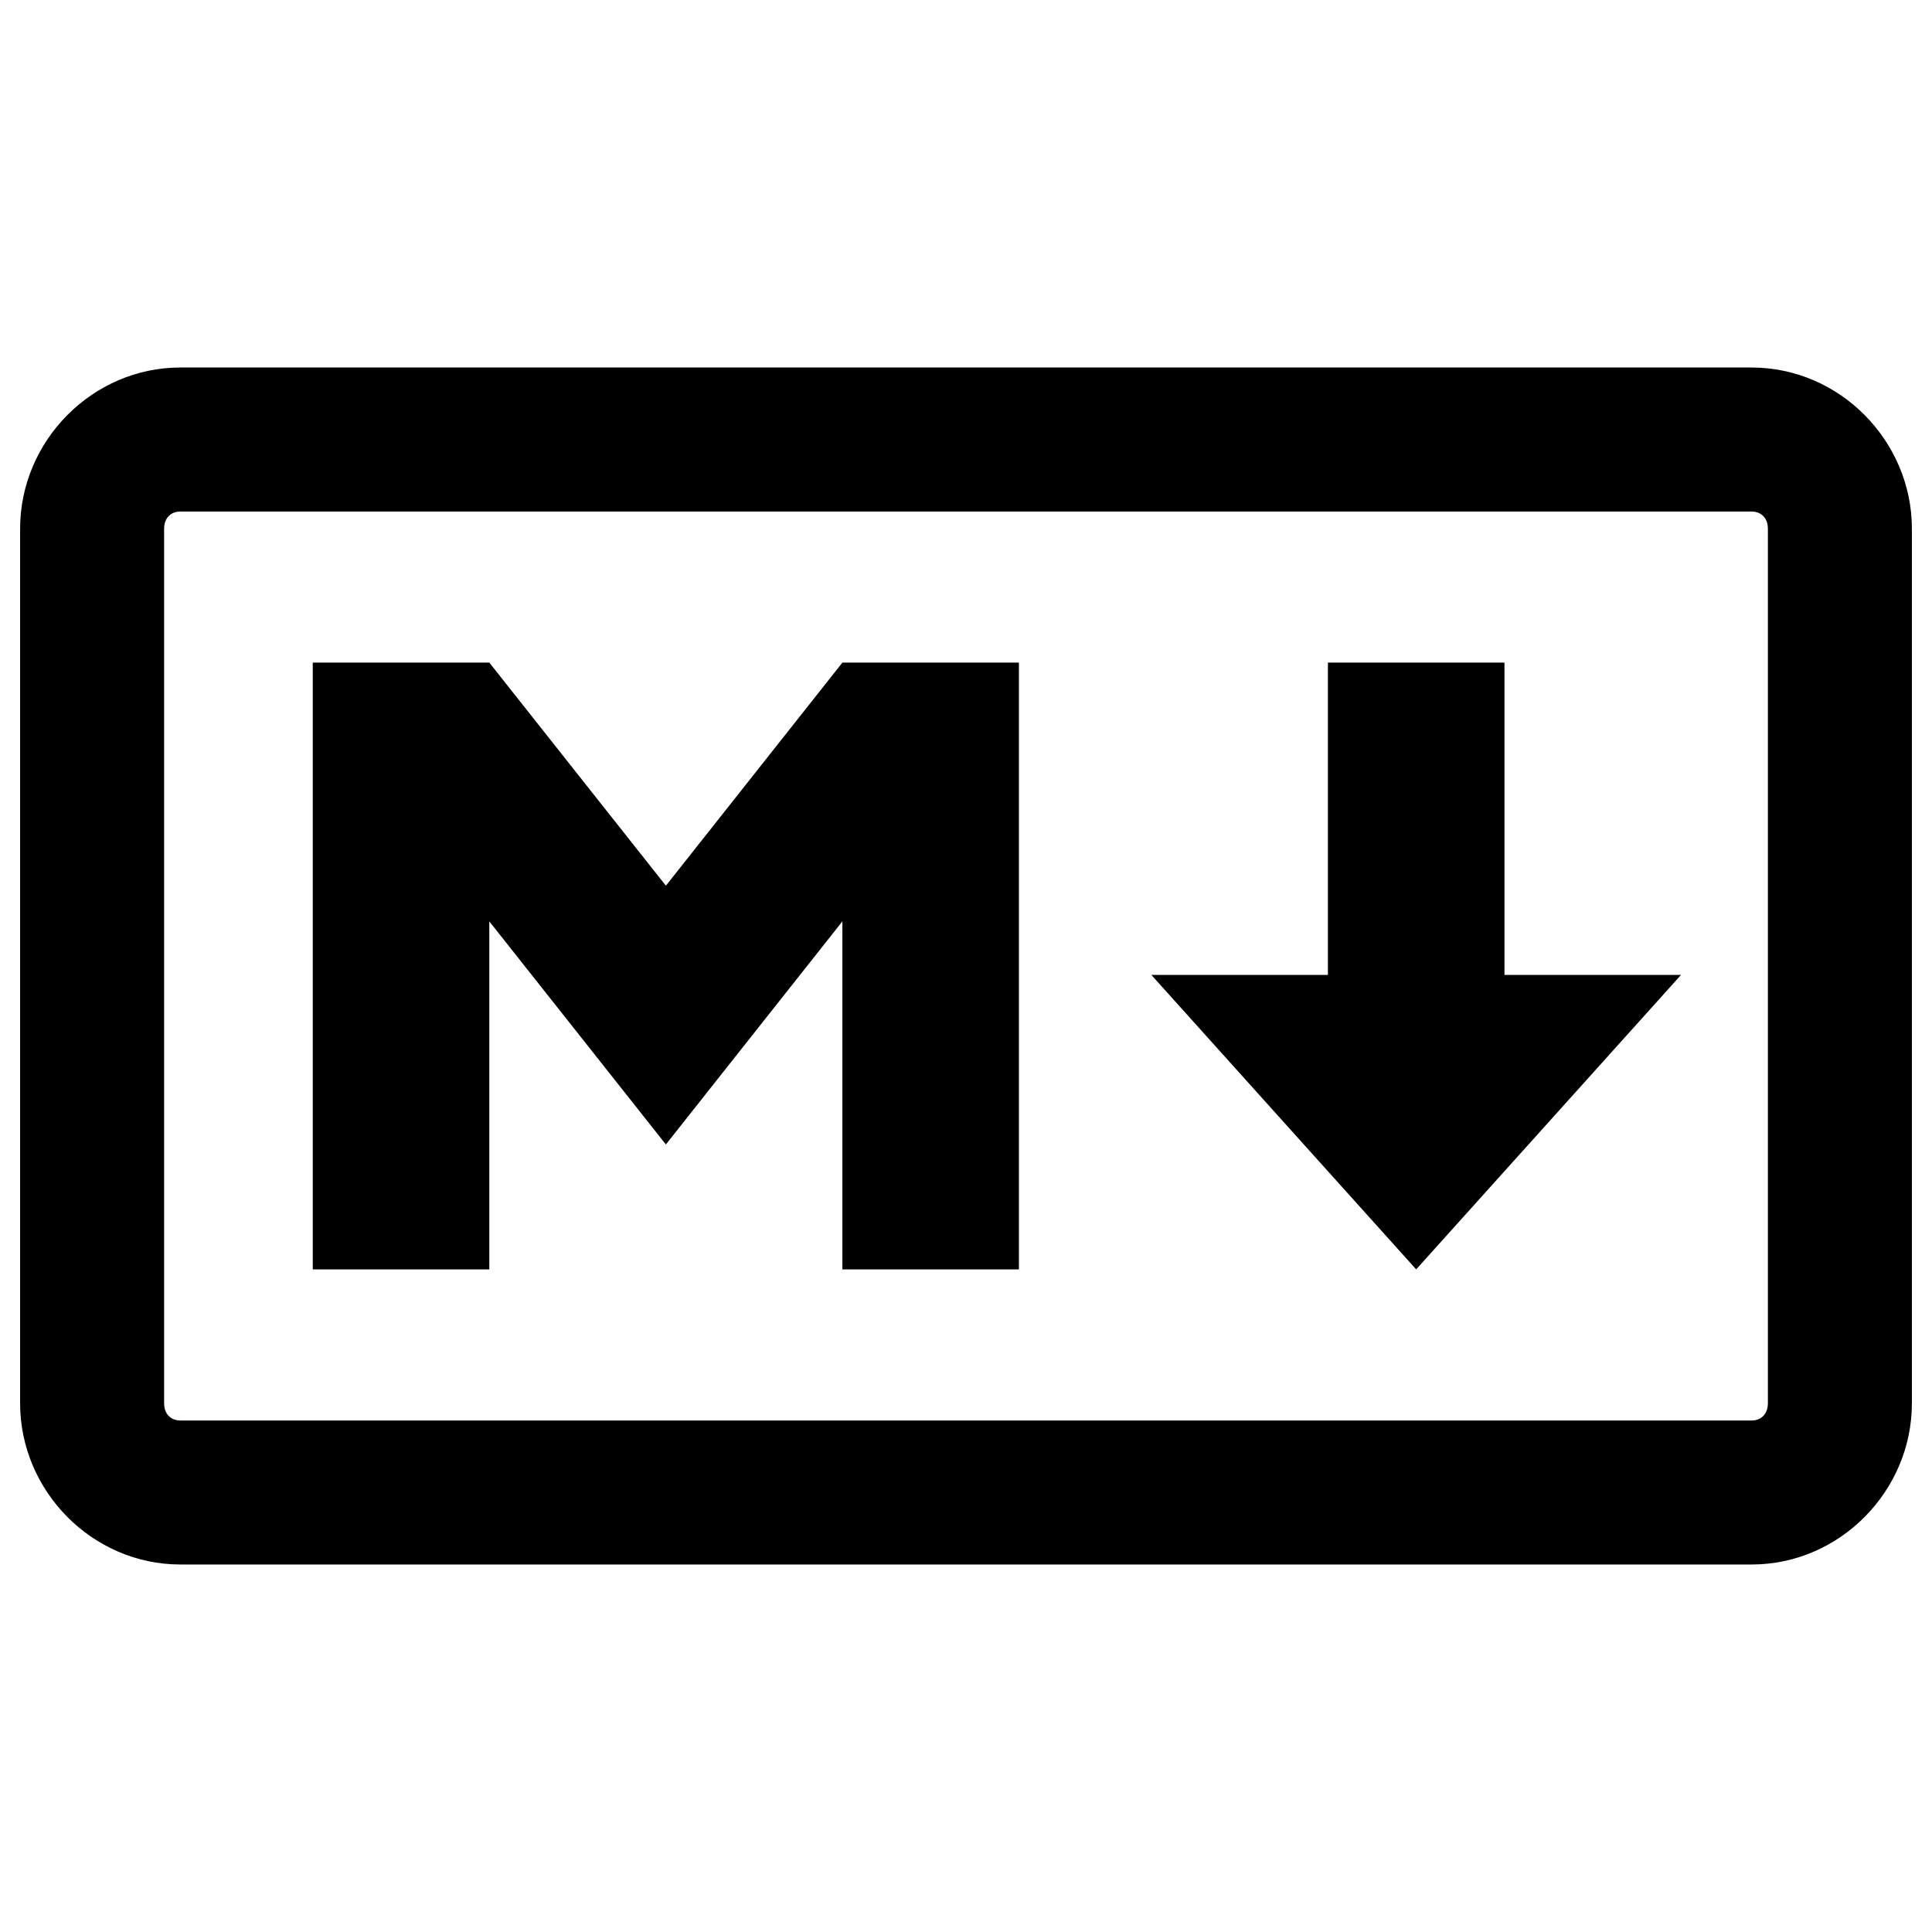
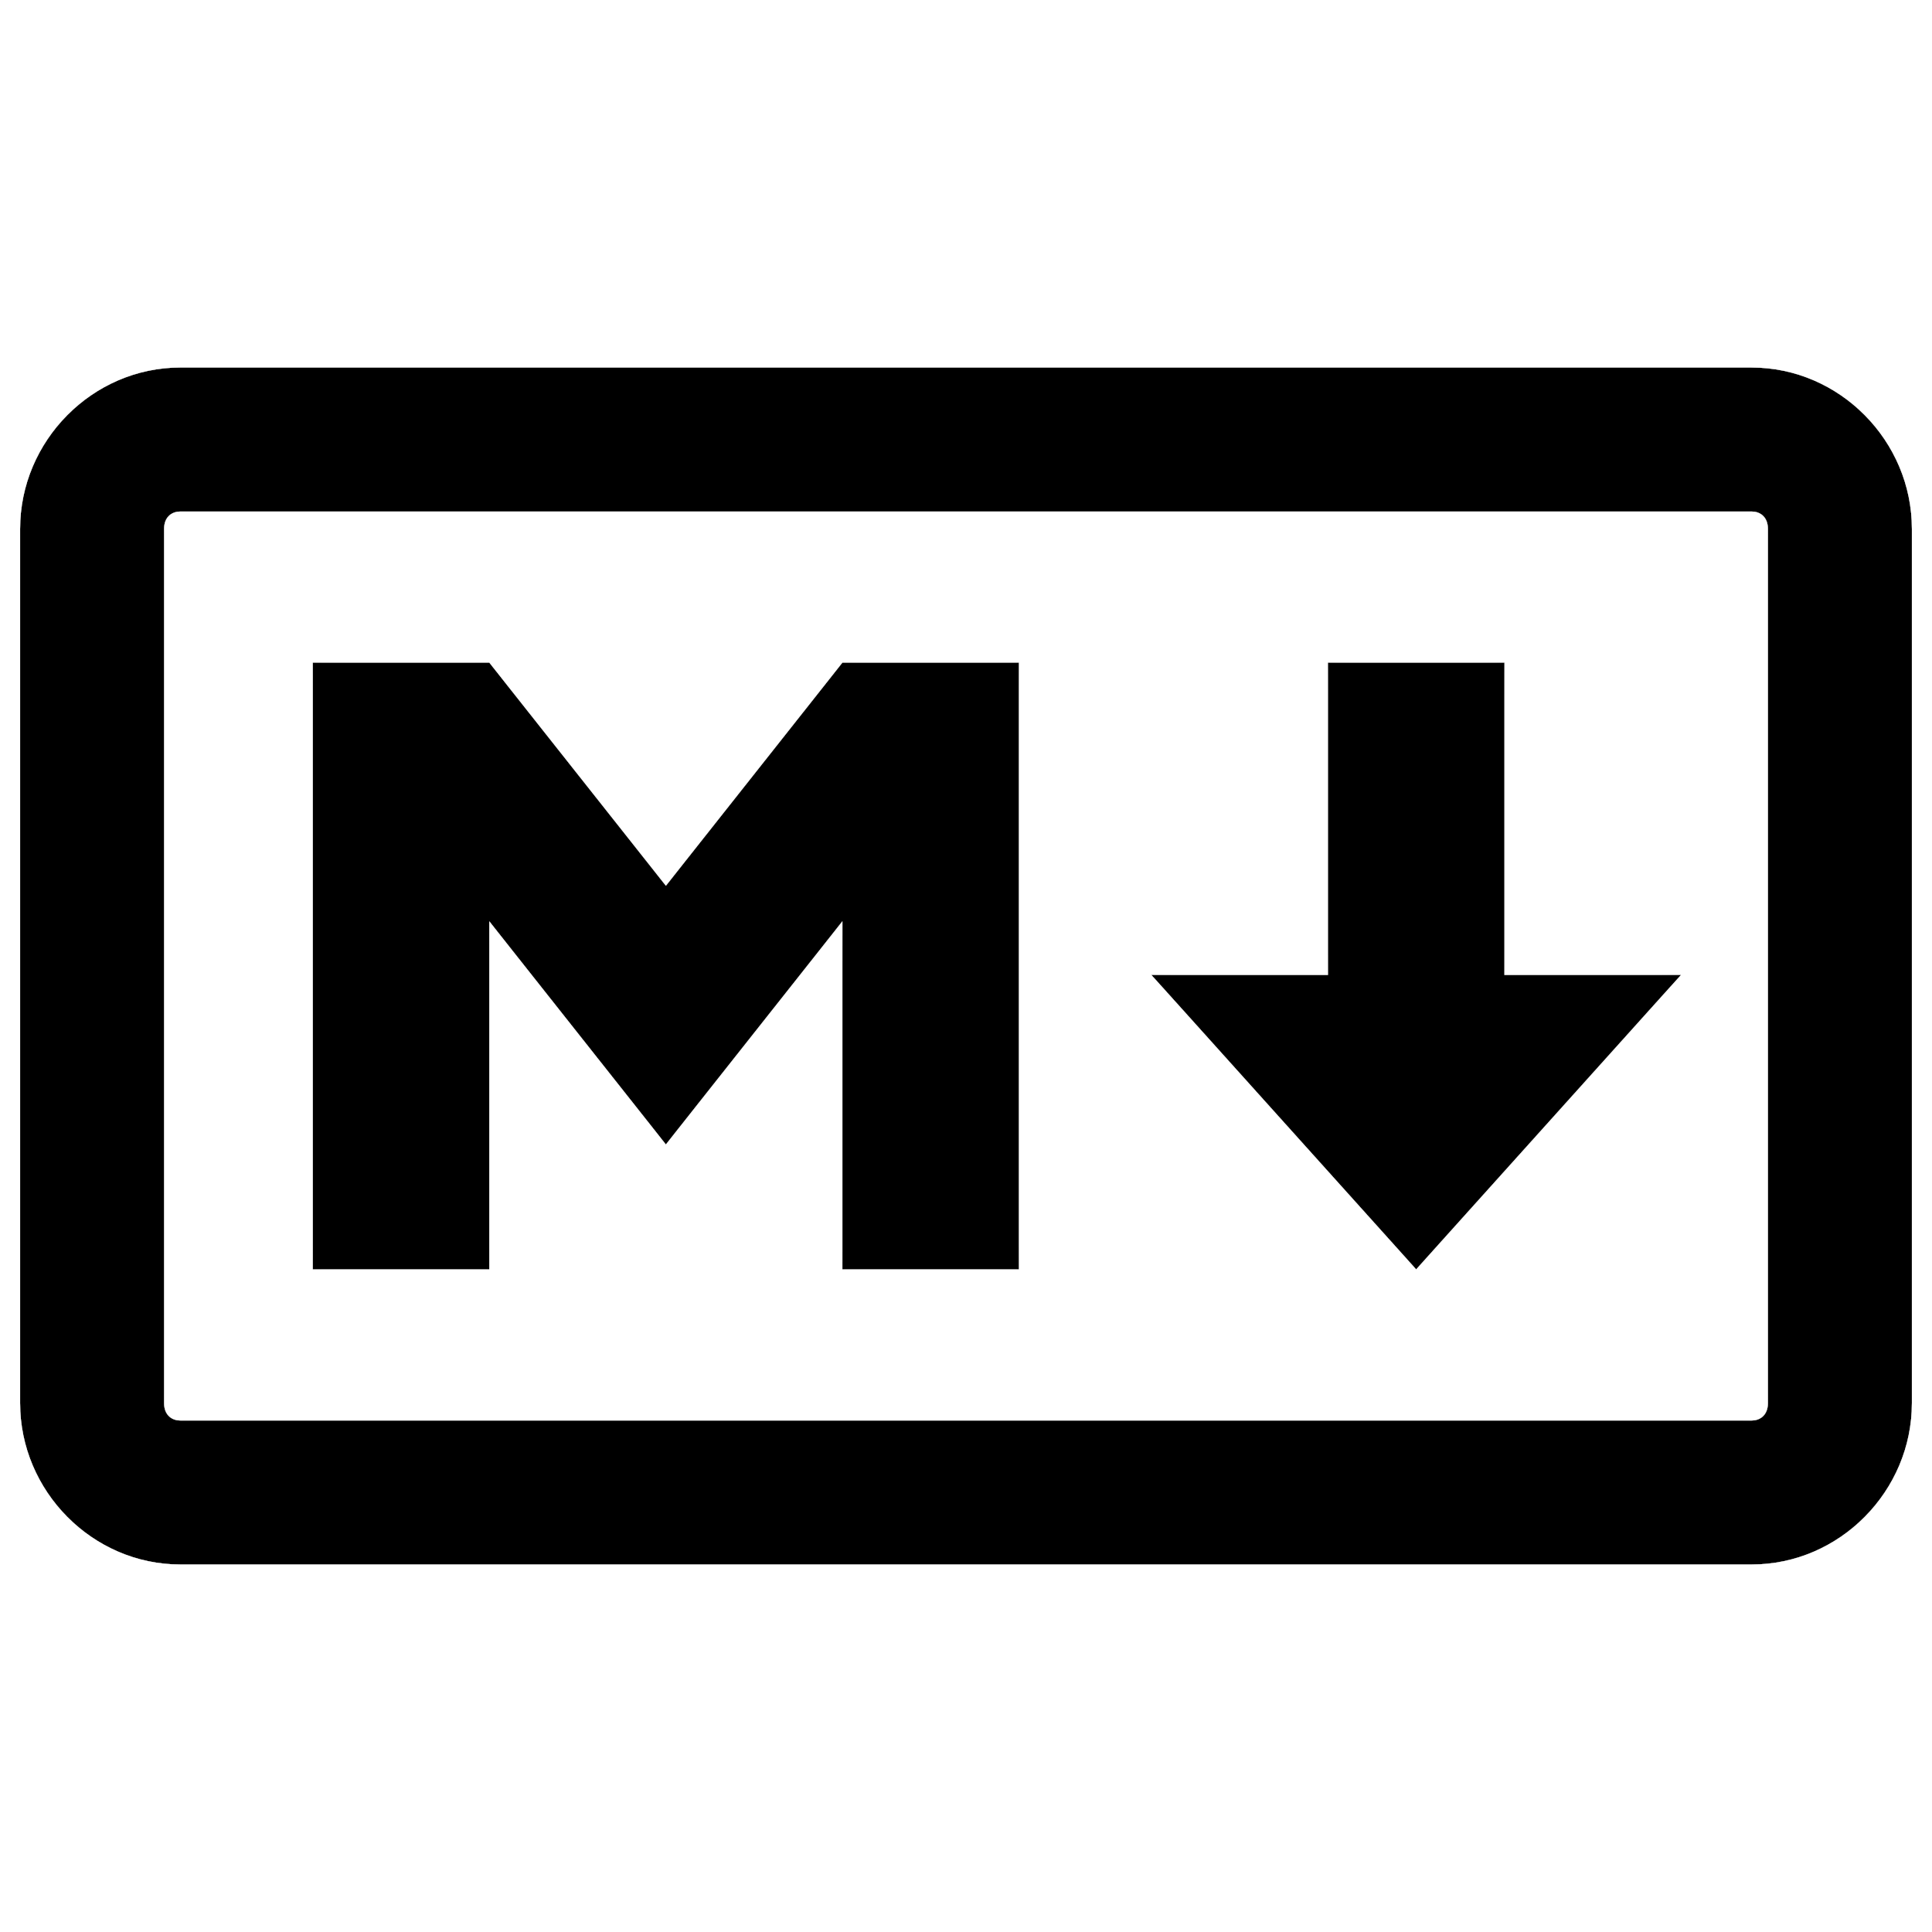
<svg xmlns="http://www.w3.org/2000/svg" viewBox="0 0 128 128">
-   <path style="line-height:normal;font-variant-ligatures:normal;font-variant-position:normal;font-variant-caps:normal;font-variant-numeric:normal;font-variant-alternates:normal;font-variant-east-asian:normal;font-feature-settings:normal;font-variation-settings:normal;text-indent:0;text-align:start;text-decoration-line:none;text-decoration-style:solid;text-decoration-color:#000;text-transform:none;text-orientation:mixed;white-space:normal;shape-padding:0;shape-margin:0;inline-size:0;isolation:auto;mix-blend-mode:normal;solid-color:#000;solid-opacity:1" d="M11.95 24.348c-5.836 0-10.618 4.867-10.618 10.681v57.942c0 5.814 4.782 10.681 10.617 10.681h104.102c5.835 0 10.617-4.867 10.617-10.681V35.03c0-5.814-4.783-10.681-10.617-10.681H14.898l-.002-.002H11.95zm-.007 9.543h104.108c.625 0 1.076.423 1.076 1.14v57.94c0 .717-.453 1.14-1.076 1.14H11.949c-.623 0-1.076-.423-1.076-1.14V35.029c0-.715.451-1.135 1.07-1.138z" color="#000" font-weight="400" font-family="sans-serif" overflow="visible" />
+   <path style="line-height:normal;font-variant-ligatures:normal;font-variant-position:normal;font-variant-caps:normal;font-variant-numeric:normal;font-variant-alternates:normal;font-variant-east-asian:normal;font-feature-settings:normal;font-variation-settings:normal;text-indent:0;text-align:start;text-decoration-line:none;text-decoration-style:solid;text-decoration-color:#000;text-transform:none;text-orientation:mixed;white-space:normal;shape-padding:0;shape-margin:0;inline-size:0;isolation:auto;mix-blend-mode:normal;solid-color:#000;solid-opacity:1" d="M11.95 24.348c-5.836 0-10.618 4.867-10.618 10.681v57.942c0 5.814 4.782 10.681 10.617 10.681h104.102c5.835 0 10.617-4.867 10.617-10.681V35.03c0-5.814-4.783-10.681-10.617-10.681H14.898l-.002-.002H11.95zm-.007 9.543h104.108c.625 0 1.076.423 1.076 1.14v57.94c0 .717-.453 1.14-1.076 1.14H11.949c-.623 0-1.076-.423-1.076-1.14V35.029c0-.715.451-1.135 1.07-1.138z" color="#414141" font-weight="400" font-family="sans-serif" overflow="visible" />
+   <style>
+     path {
+       filter: drop-shadow(0px 0px 1px #fff);
+     }
+   </style>
  <path d="M20.721 84.1V43.9H32.42l11.697 14.78L55.81 43.9h11.696v40.2H55.81V61.044l-11.694 14.78-11.698-14.78V84.1H20.722zm73.104 0L76.28 64.591h11.697V43.9h11.698v20.69h11.698zm0 0" />
</svg>
